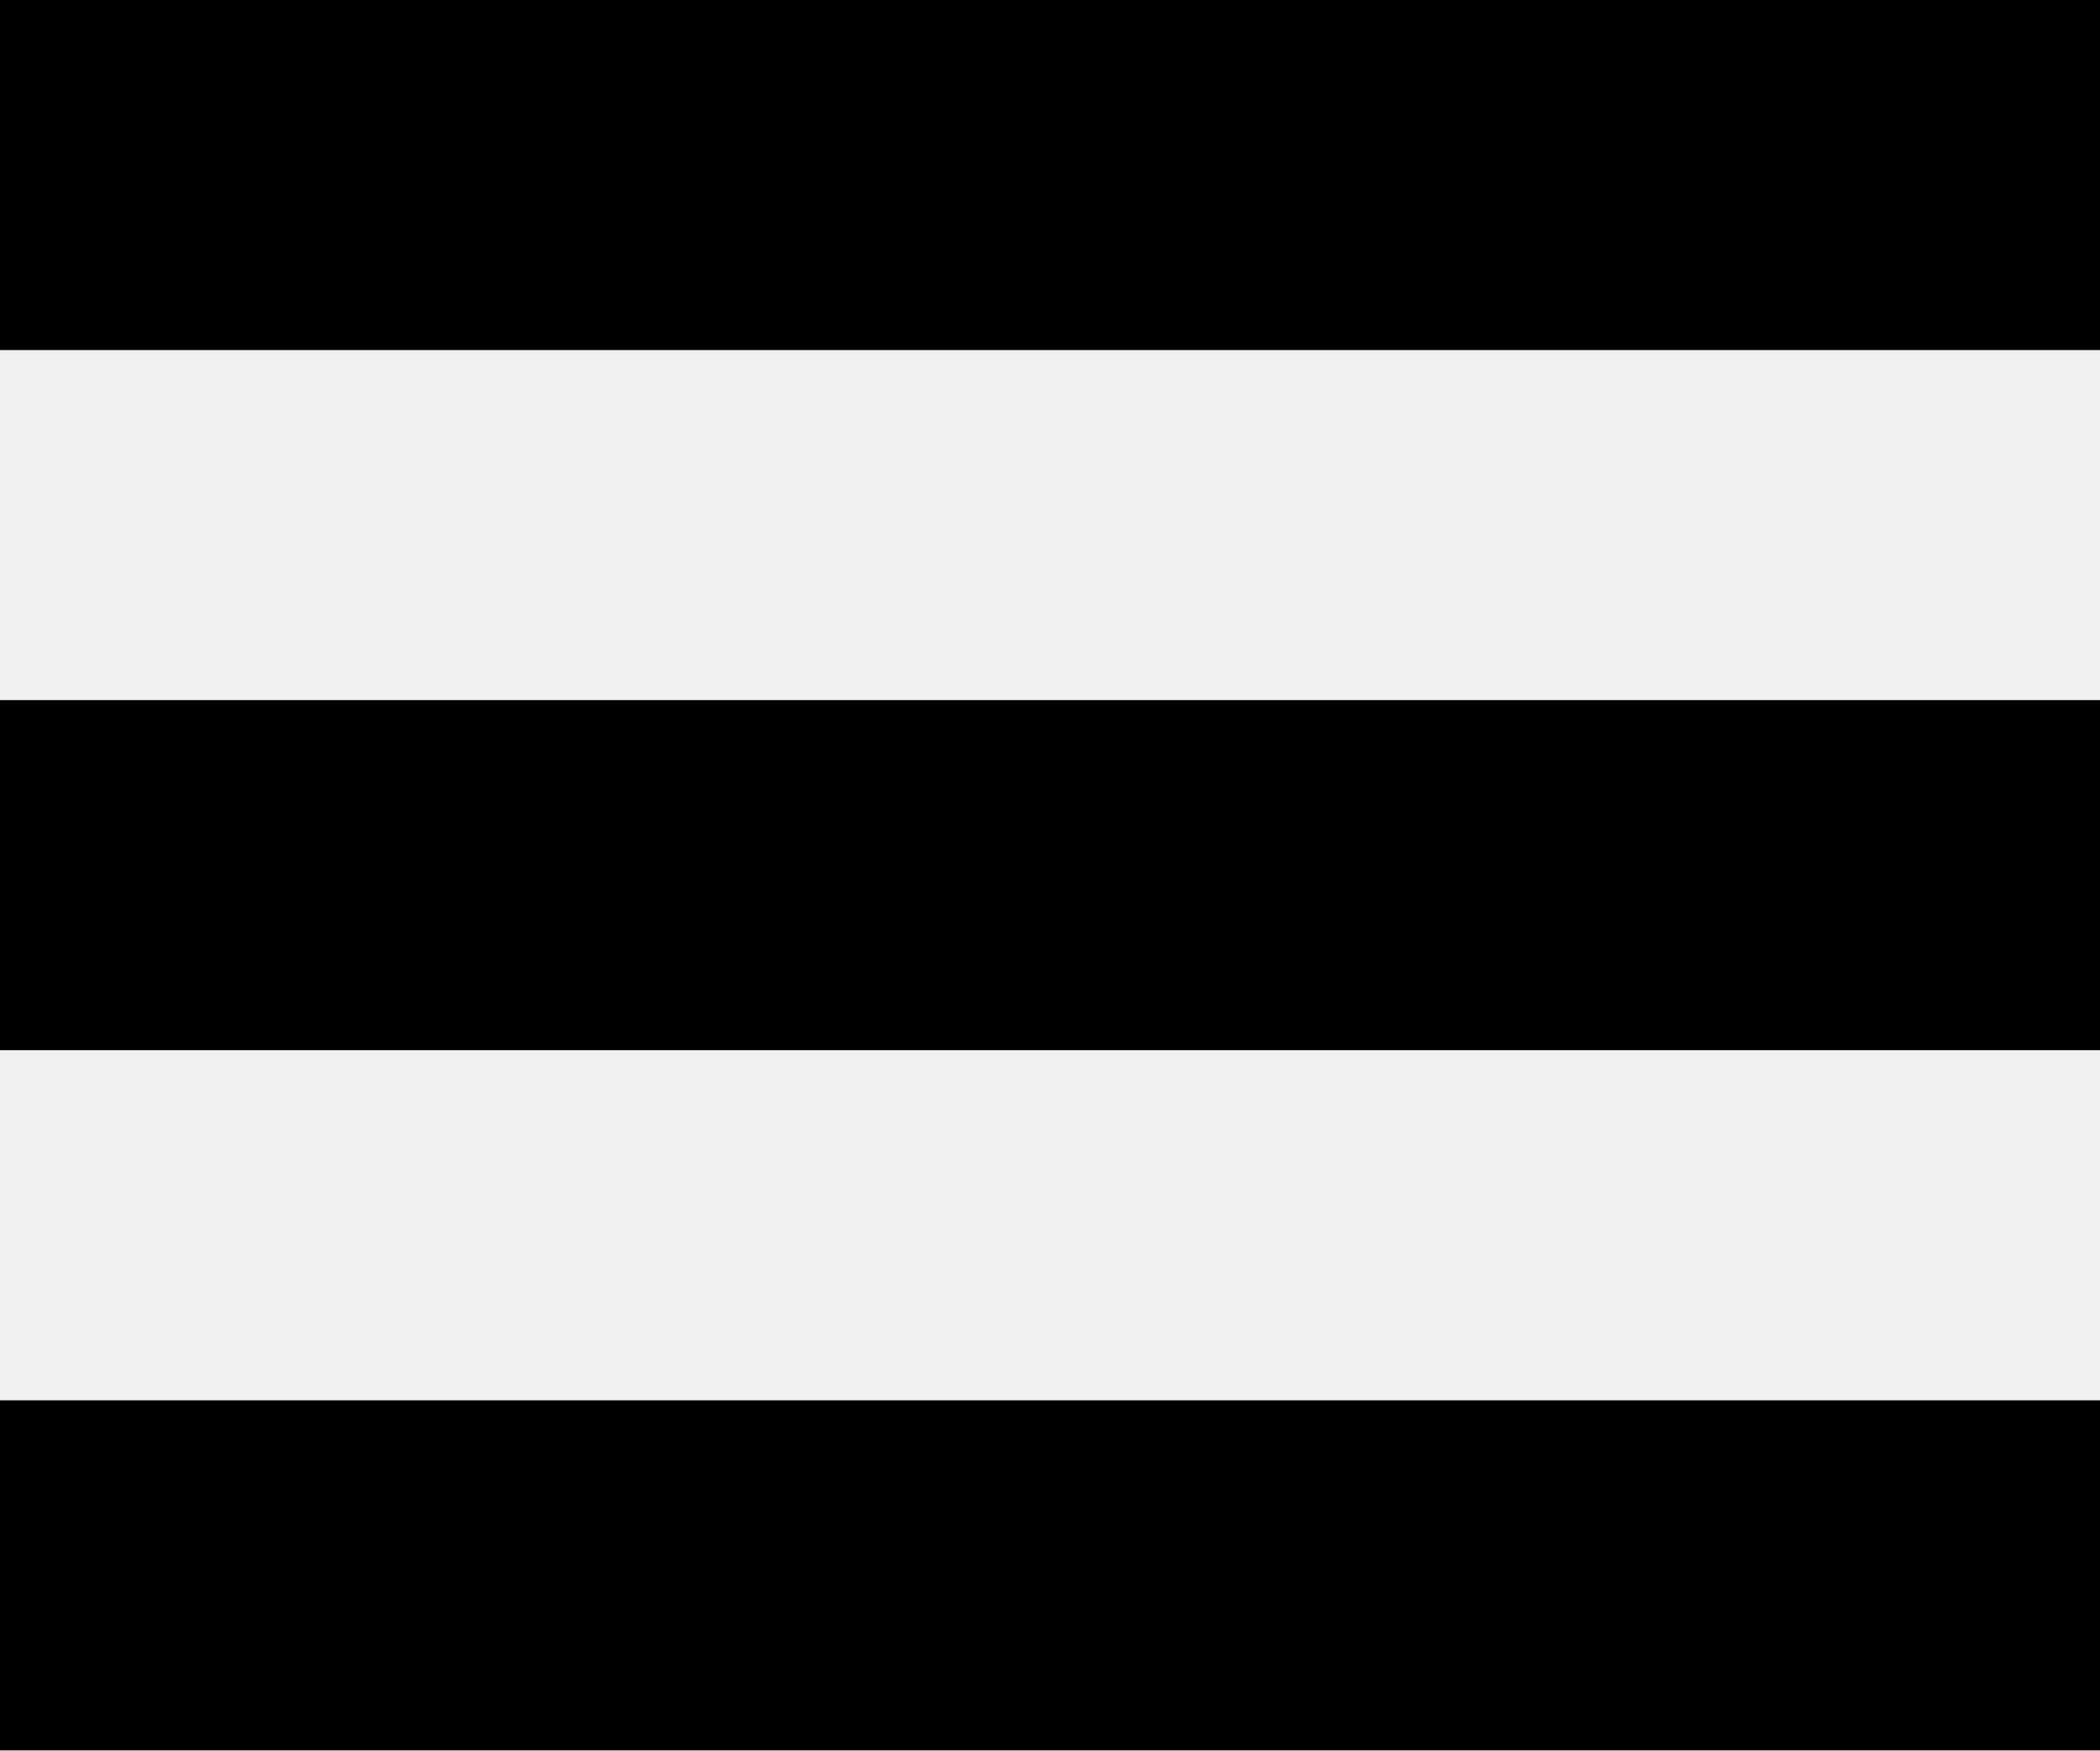
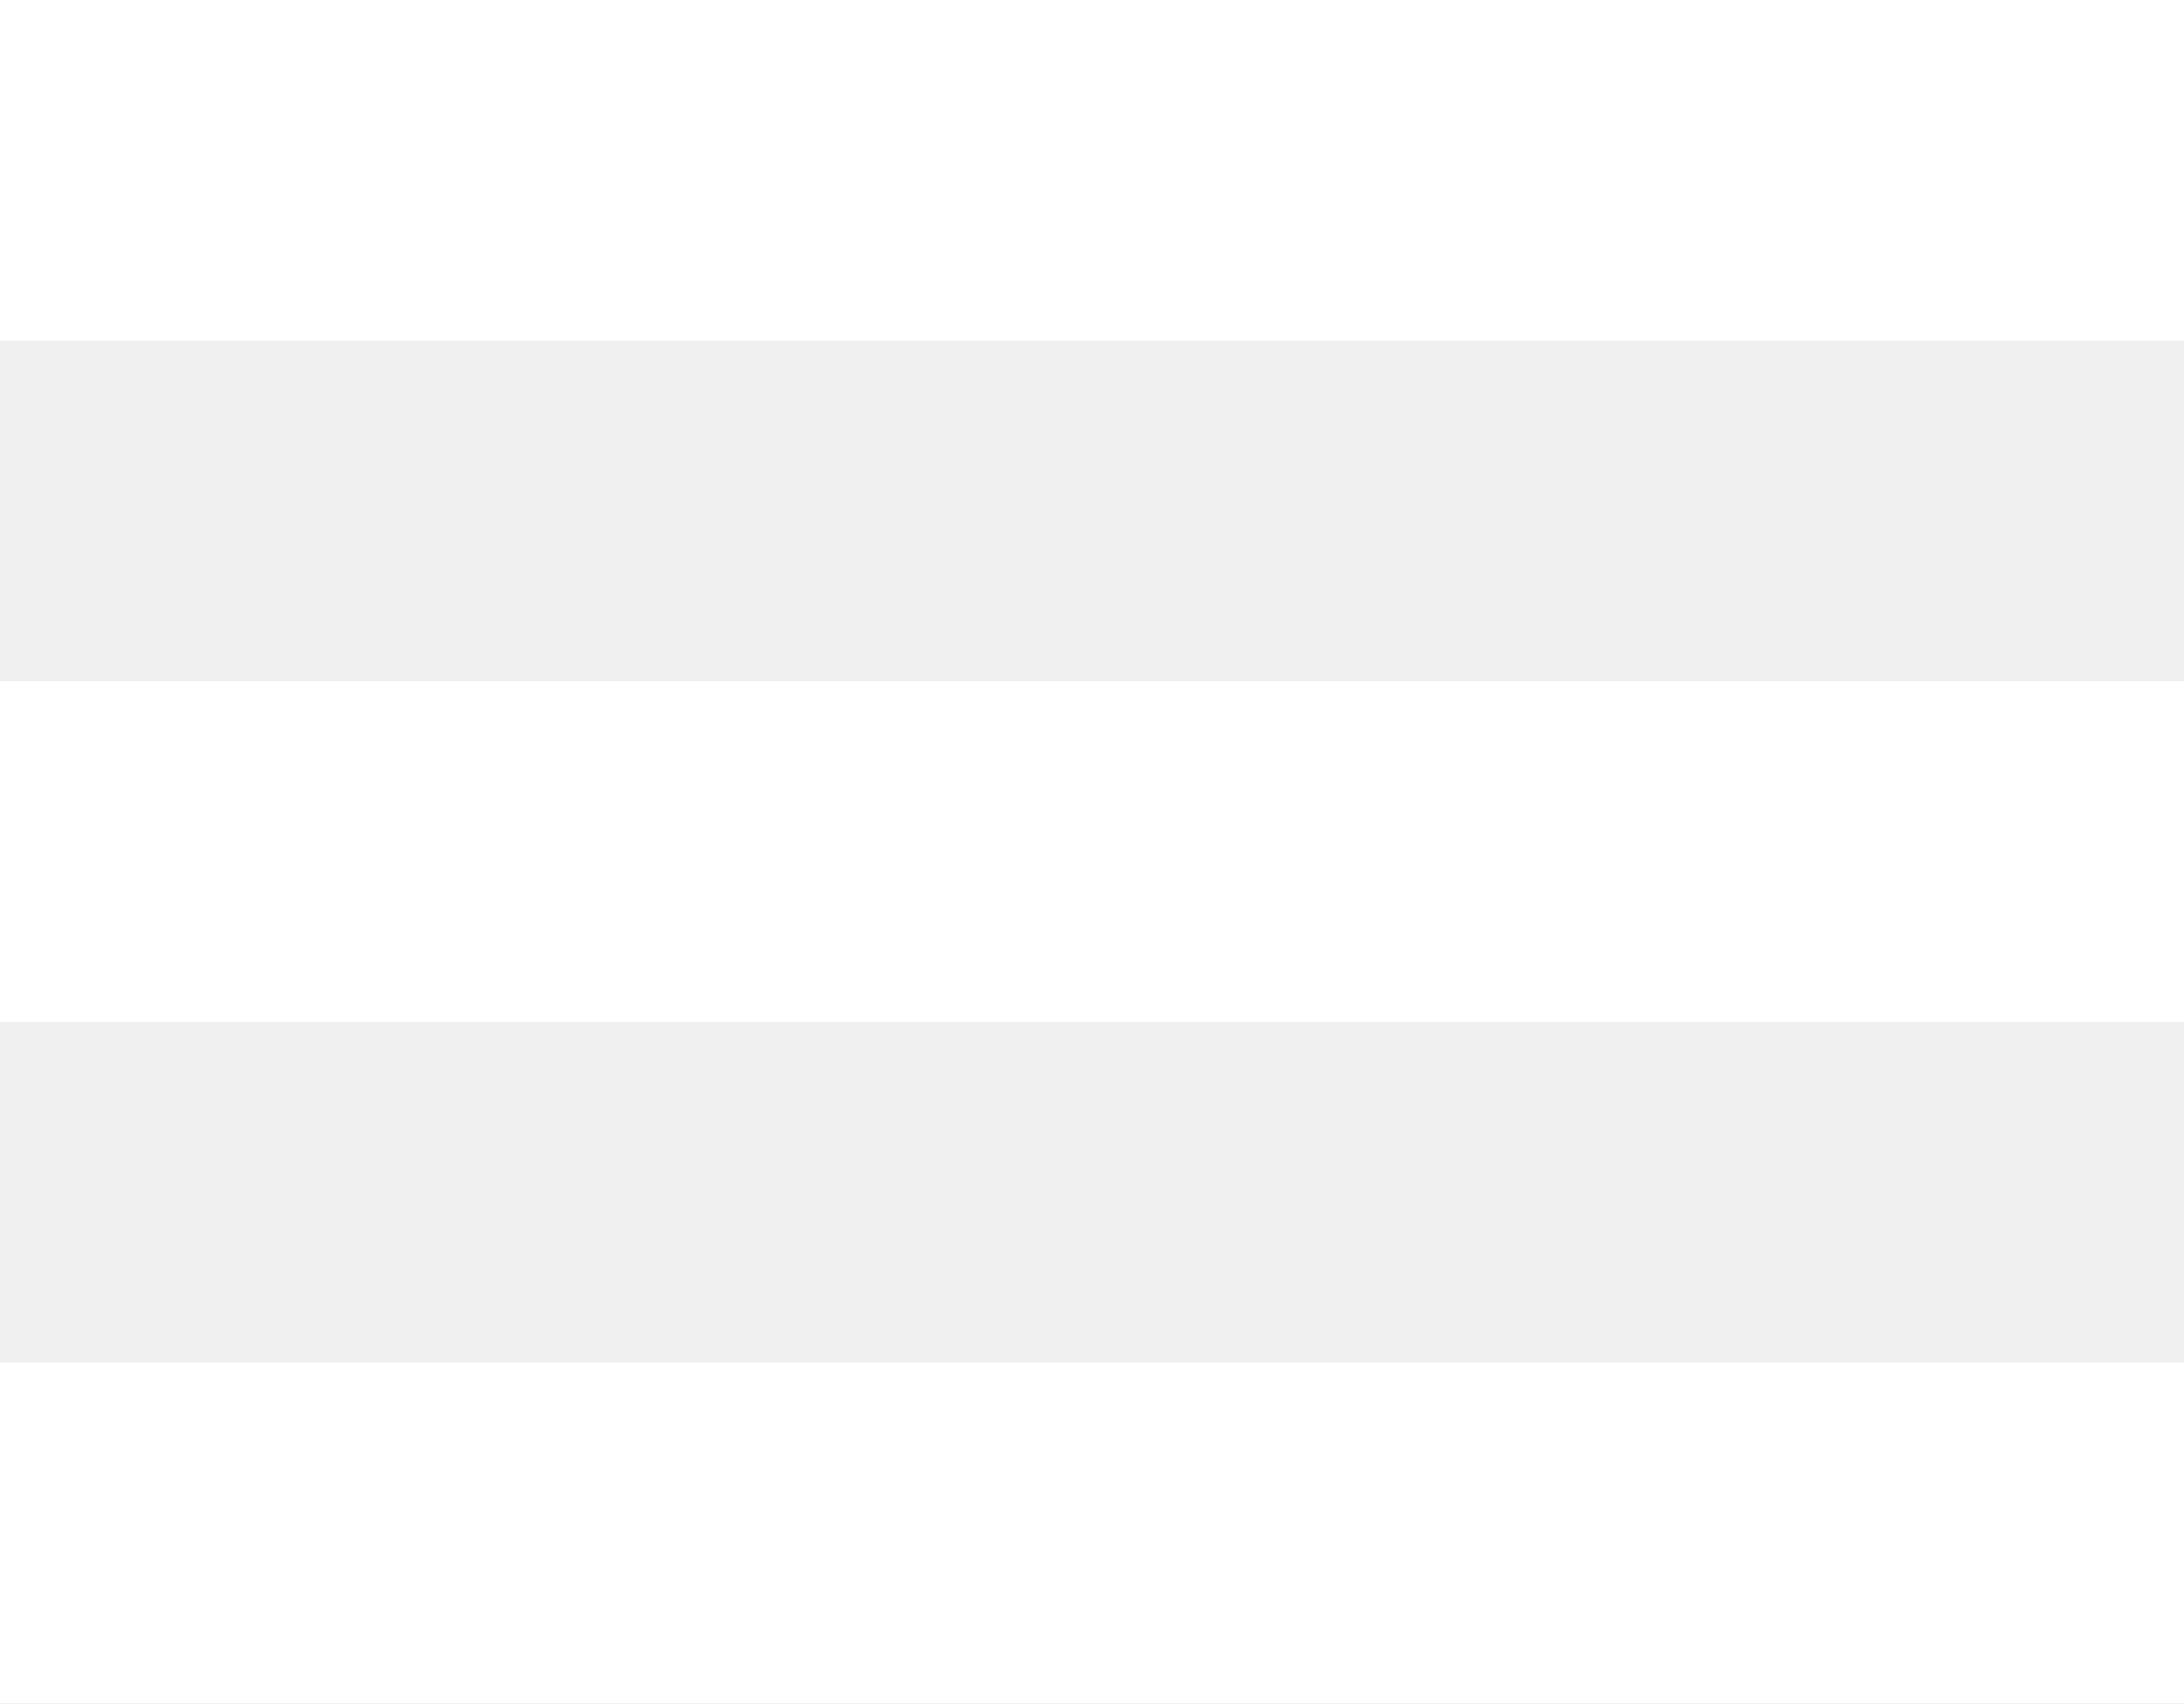
- <svg xmlns="http://www.w3.org/2000/svg" id="iconmonstr-menu-1" width="21.05" height="17.541" viewBox="0 0 21.05 17.541">
-   <path id="iconmonstr-menu-1-2" data-name="iconmonstr-menu-1" d="M21.05,5.508H0V2H21.05Zm0,3.508H0v3.508H21.05Zm0,7.017H0v3.508H21.05Z" transform="translate(0 -2)" />
+ <svg xmlns="http://www.w3.org/2000/svg" id="iconmonstr-menu-1" width="32.05" height="25" viewBox="0 0 32.05 25">
+   <path id="iconmonstr-menu-1-2" data-name="iconmonstr-menu-1" d="M32.05,7H0V2H32.05Zm0,5H0v5H32.05Zm0,10H0v5H32.05Z" transform="translate(0 -2)" fill="#fff" />
</svg>
